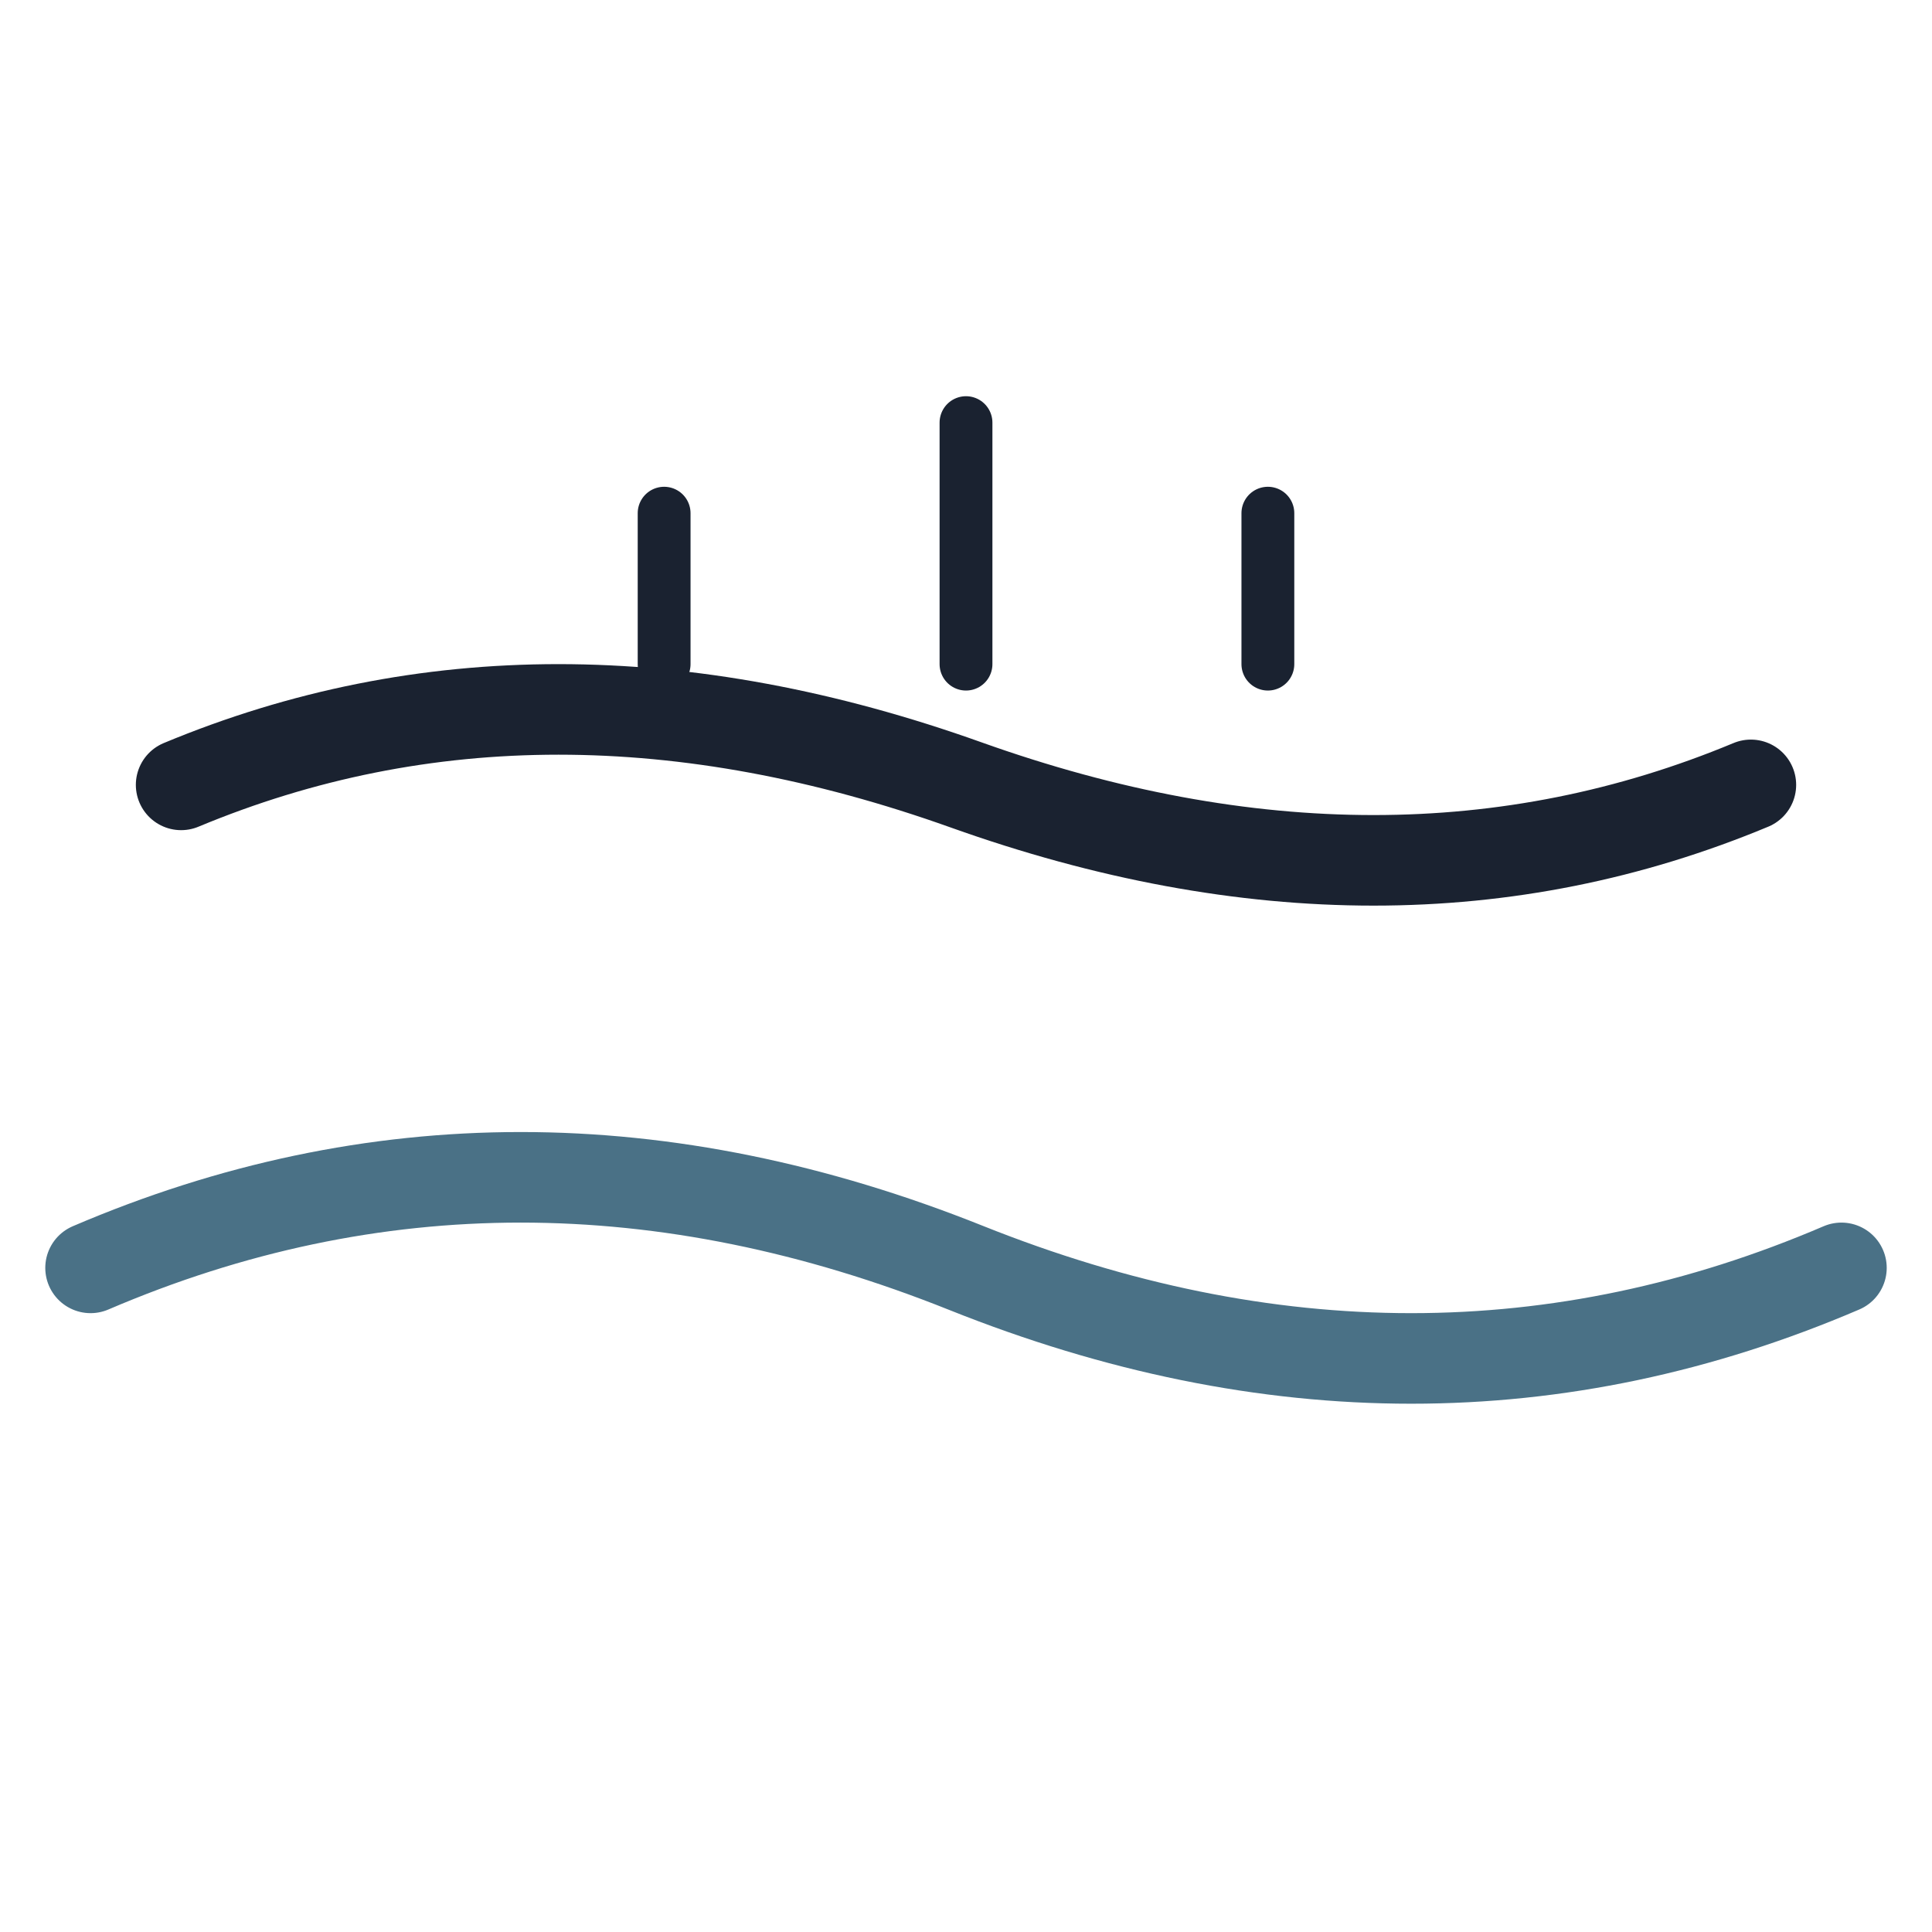
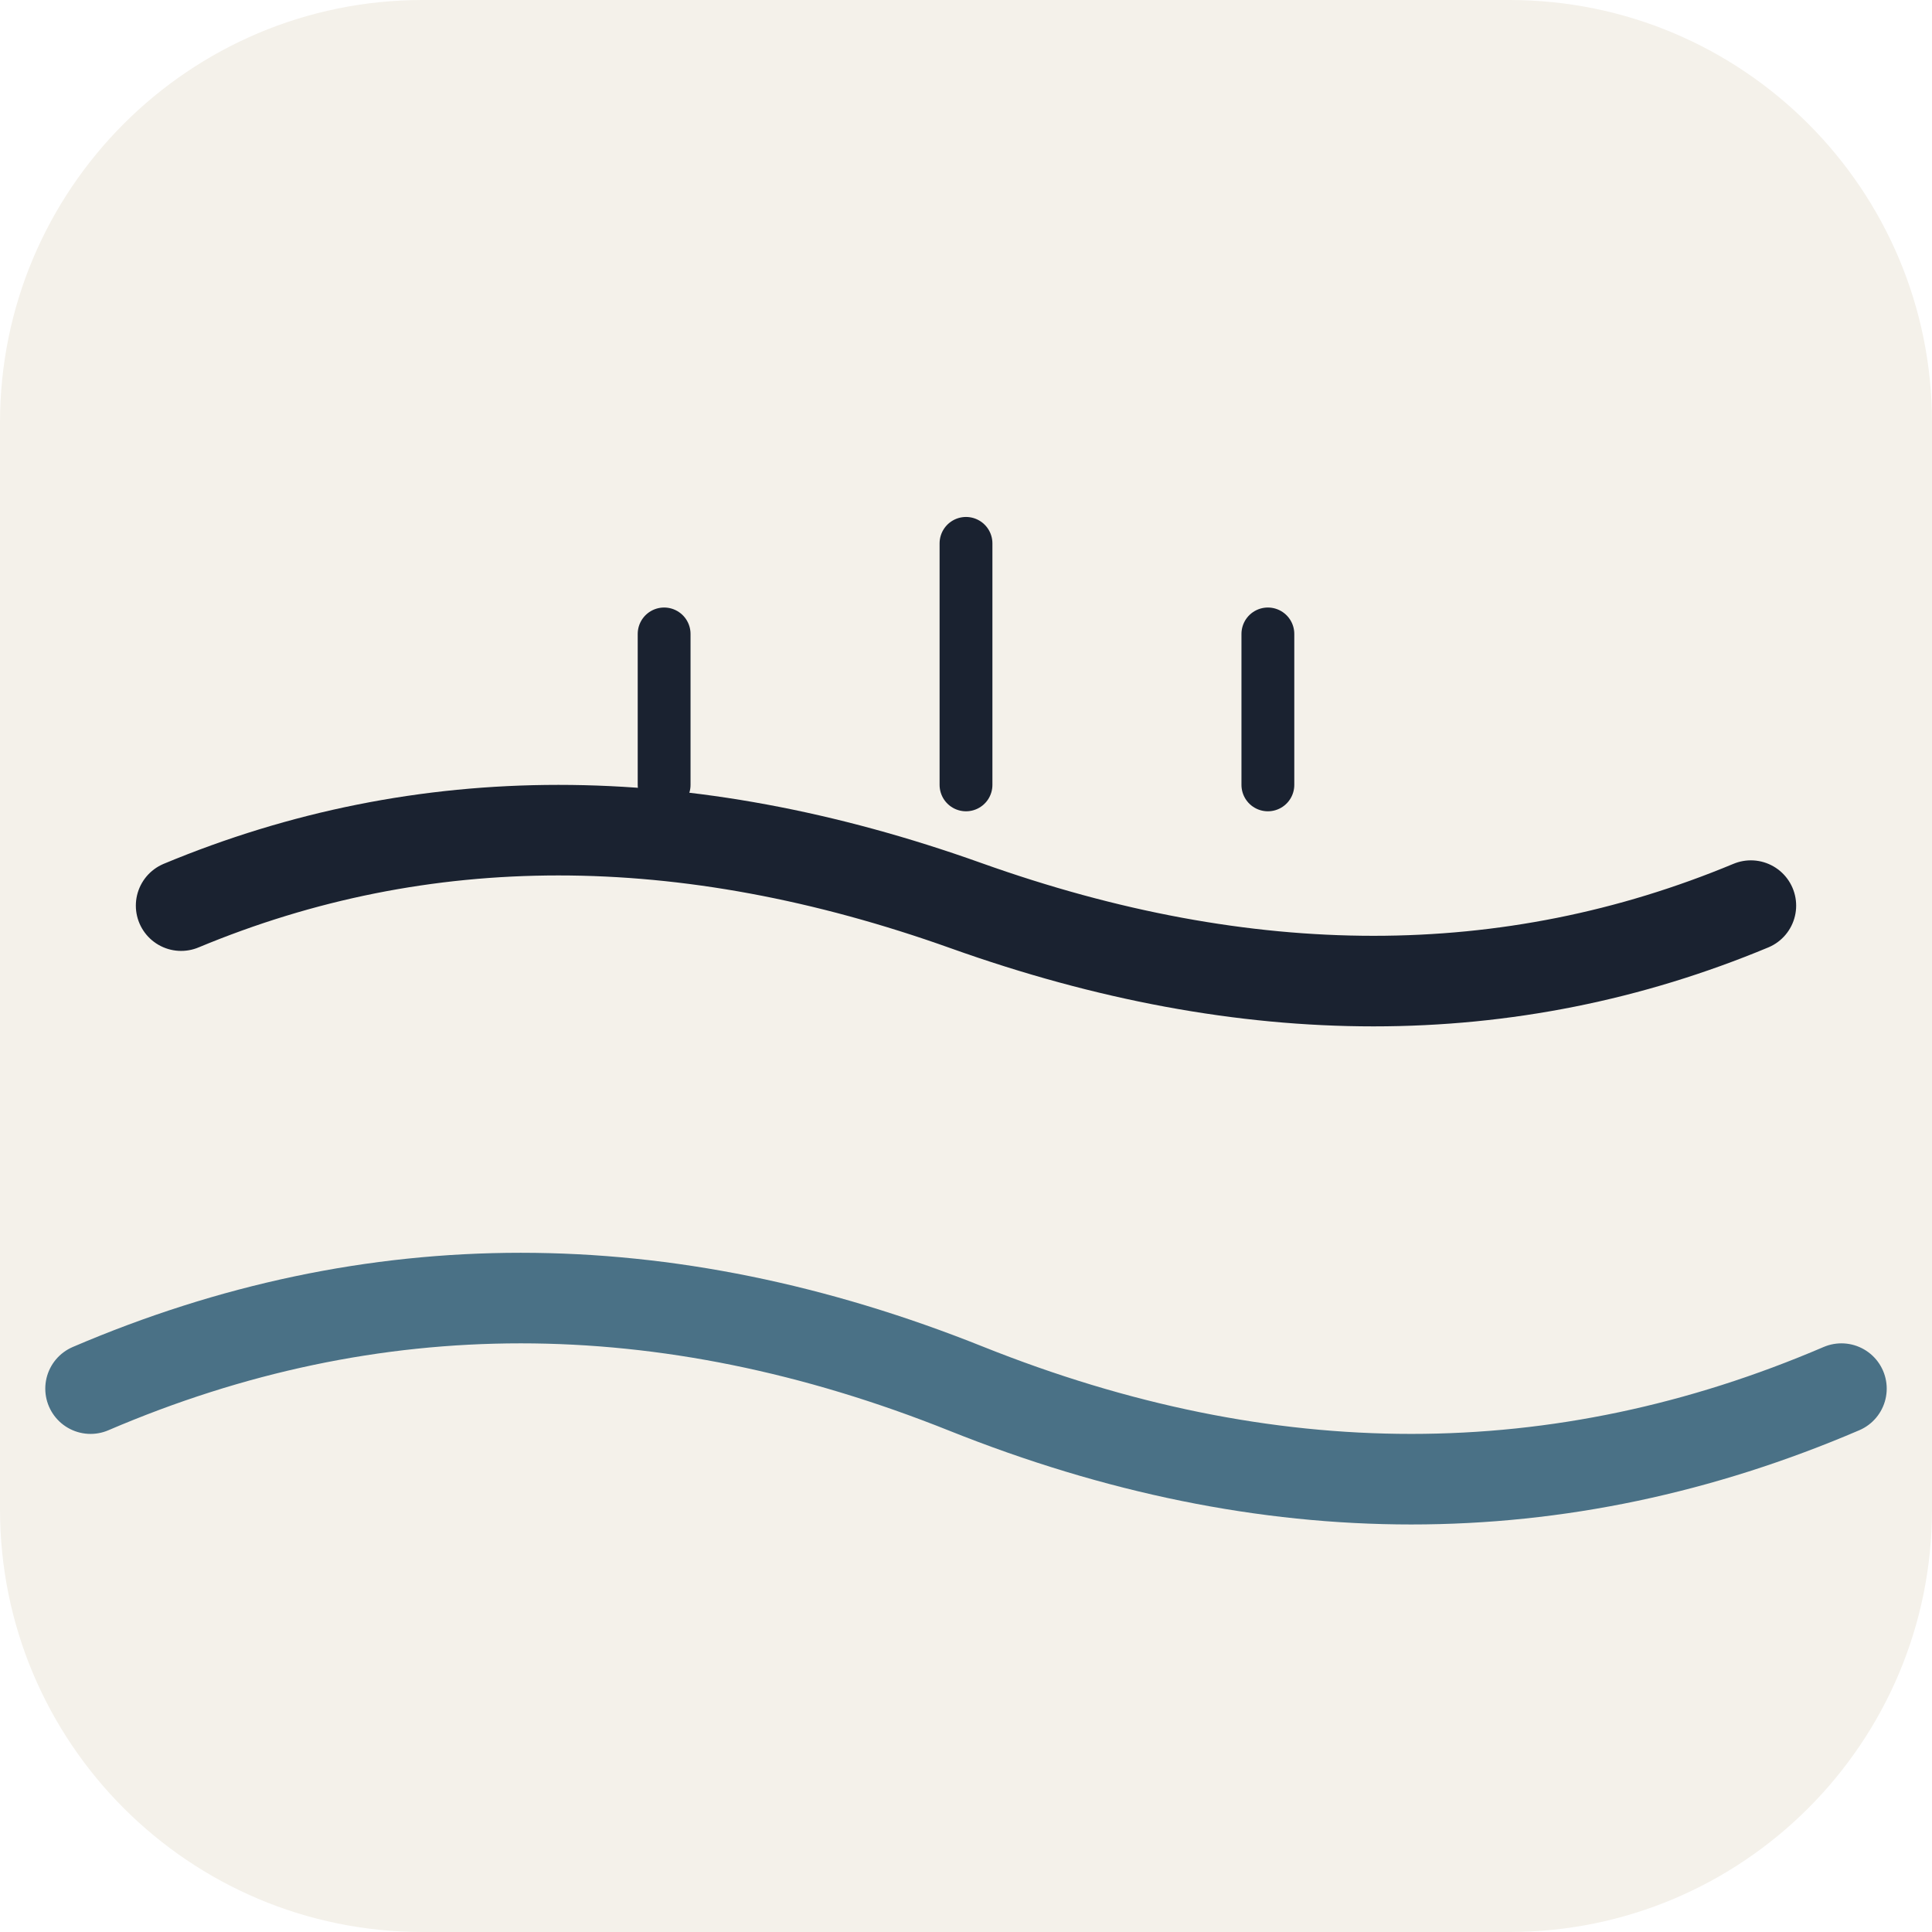
- <svg xmlns="http://www.w3.org/2000/svg" viewBox="0 0 64 64" width="32" height="32" fill="none">
-   <path d="M 6 26 Q 18 21, 32 26 T 58 26" stroke="#1a2230" stroke-width="3" stroke-linecap="round" />
-   <line x1="22" y1="22" x2="22" y2="17" stroke="#1a2230" stroke-width="1.75" stroke-linecap="round" />
-   <line x1="32" y1="22" x2="32" y2="14" stroke="#1a2230" stroke-width="1.75" stroke-linecap="round" />
-   <line x1="42" y1="22" x2="42" y2="17" stroke="#1a2230" stroke-width="1.75" stroke-linecap="round" />
-   <path d="M 3 42 Q 17 36, 32 42 T 61 42" stroke="#4a7186" stroke-width="3" stroke-linecap="round" />
+ <svg xmlns="http://www.w3.org/2000/svg" viewBox="0 0 64 64" width="64" height="64" fill="none">
+   <style>
+     .tile   { fill: #f4f1ea; }
+     .steppe { stroke: #1a2230; }
+     .stream { stroke: #4a7186; }
+     @media (prefers-color-scheme: light) {
+       .tile   { fill: #1a2230; }
+       .steppe { stroke: #f4f1ea; }
+       .stream { stroke: #93b2c4; }
+     }
+   </style>
+   <rect class="tile" width="64" height="64" rx="14" />
+   <path class="steppe" d="M 6 30 Q 18 25, 32 30 T 58 30" stroke-width="3" stroke-linecap="round" />
+   <line class="steppe" x1="22" y1="26" x2="22" y2="21" stroke-width="1.75" stroke-linecap="round" />
+   <line class="steppe" x1="32" y1="26" x2="32" y2="18" stroke-width="1.75" stroke-linecap="round" />
+   <line class="steppe" x1="42" y1="26" x2="42" y2="21" stroke-width="1.75" stroke-linecap="round" />
+   <path class="stream" d="M 3 46 Q 17 40, 32 46 T 61 46" stroke-width="3" stroke-linecap="round" />
</svg>
